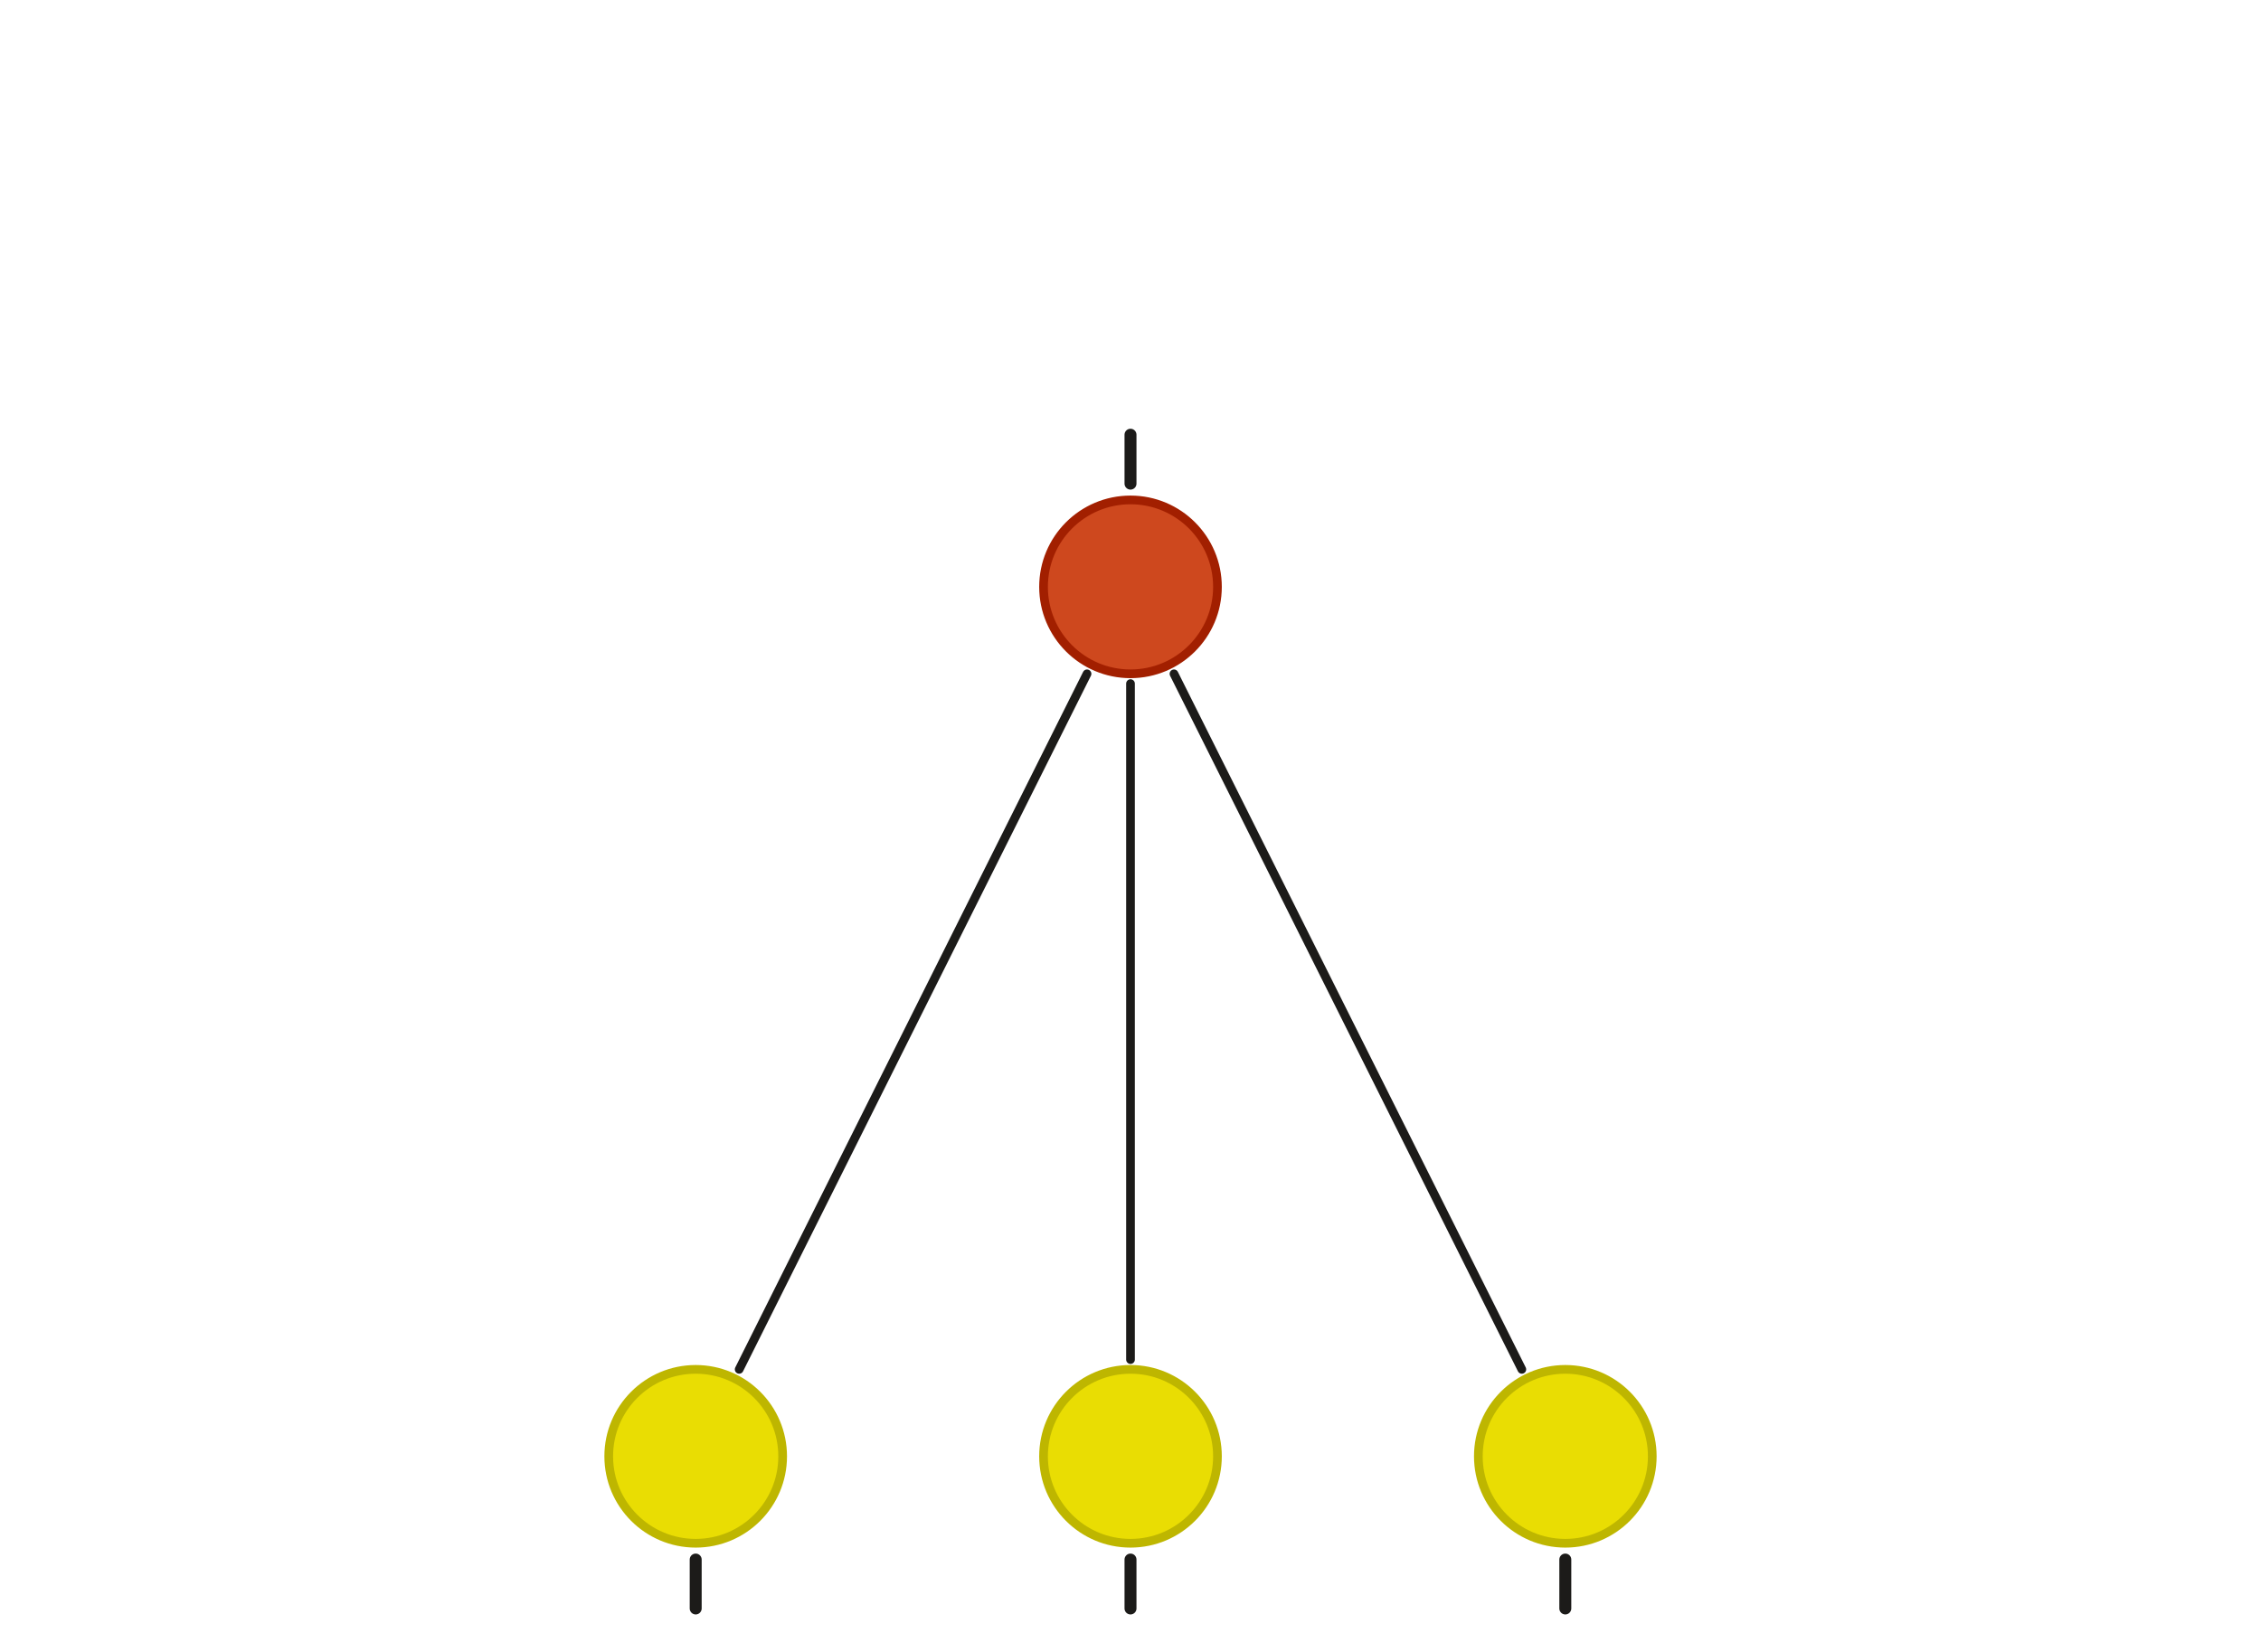
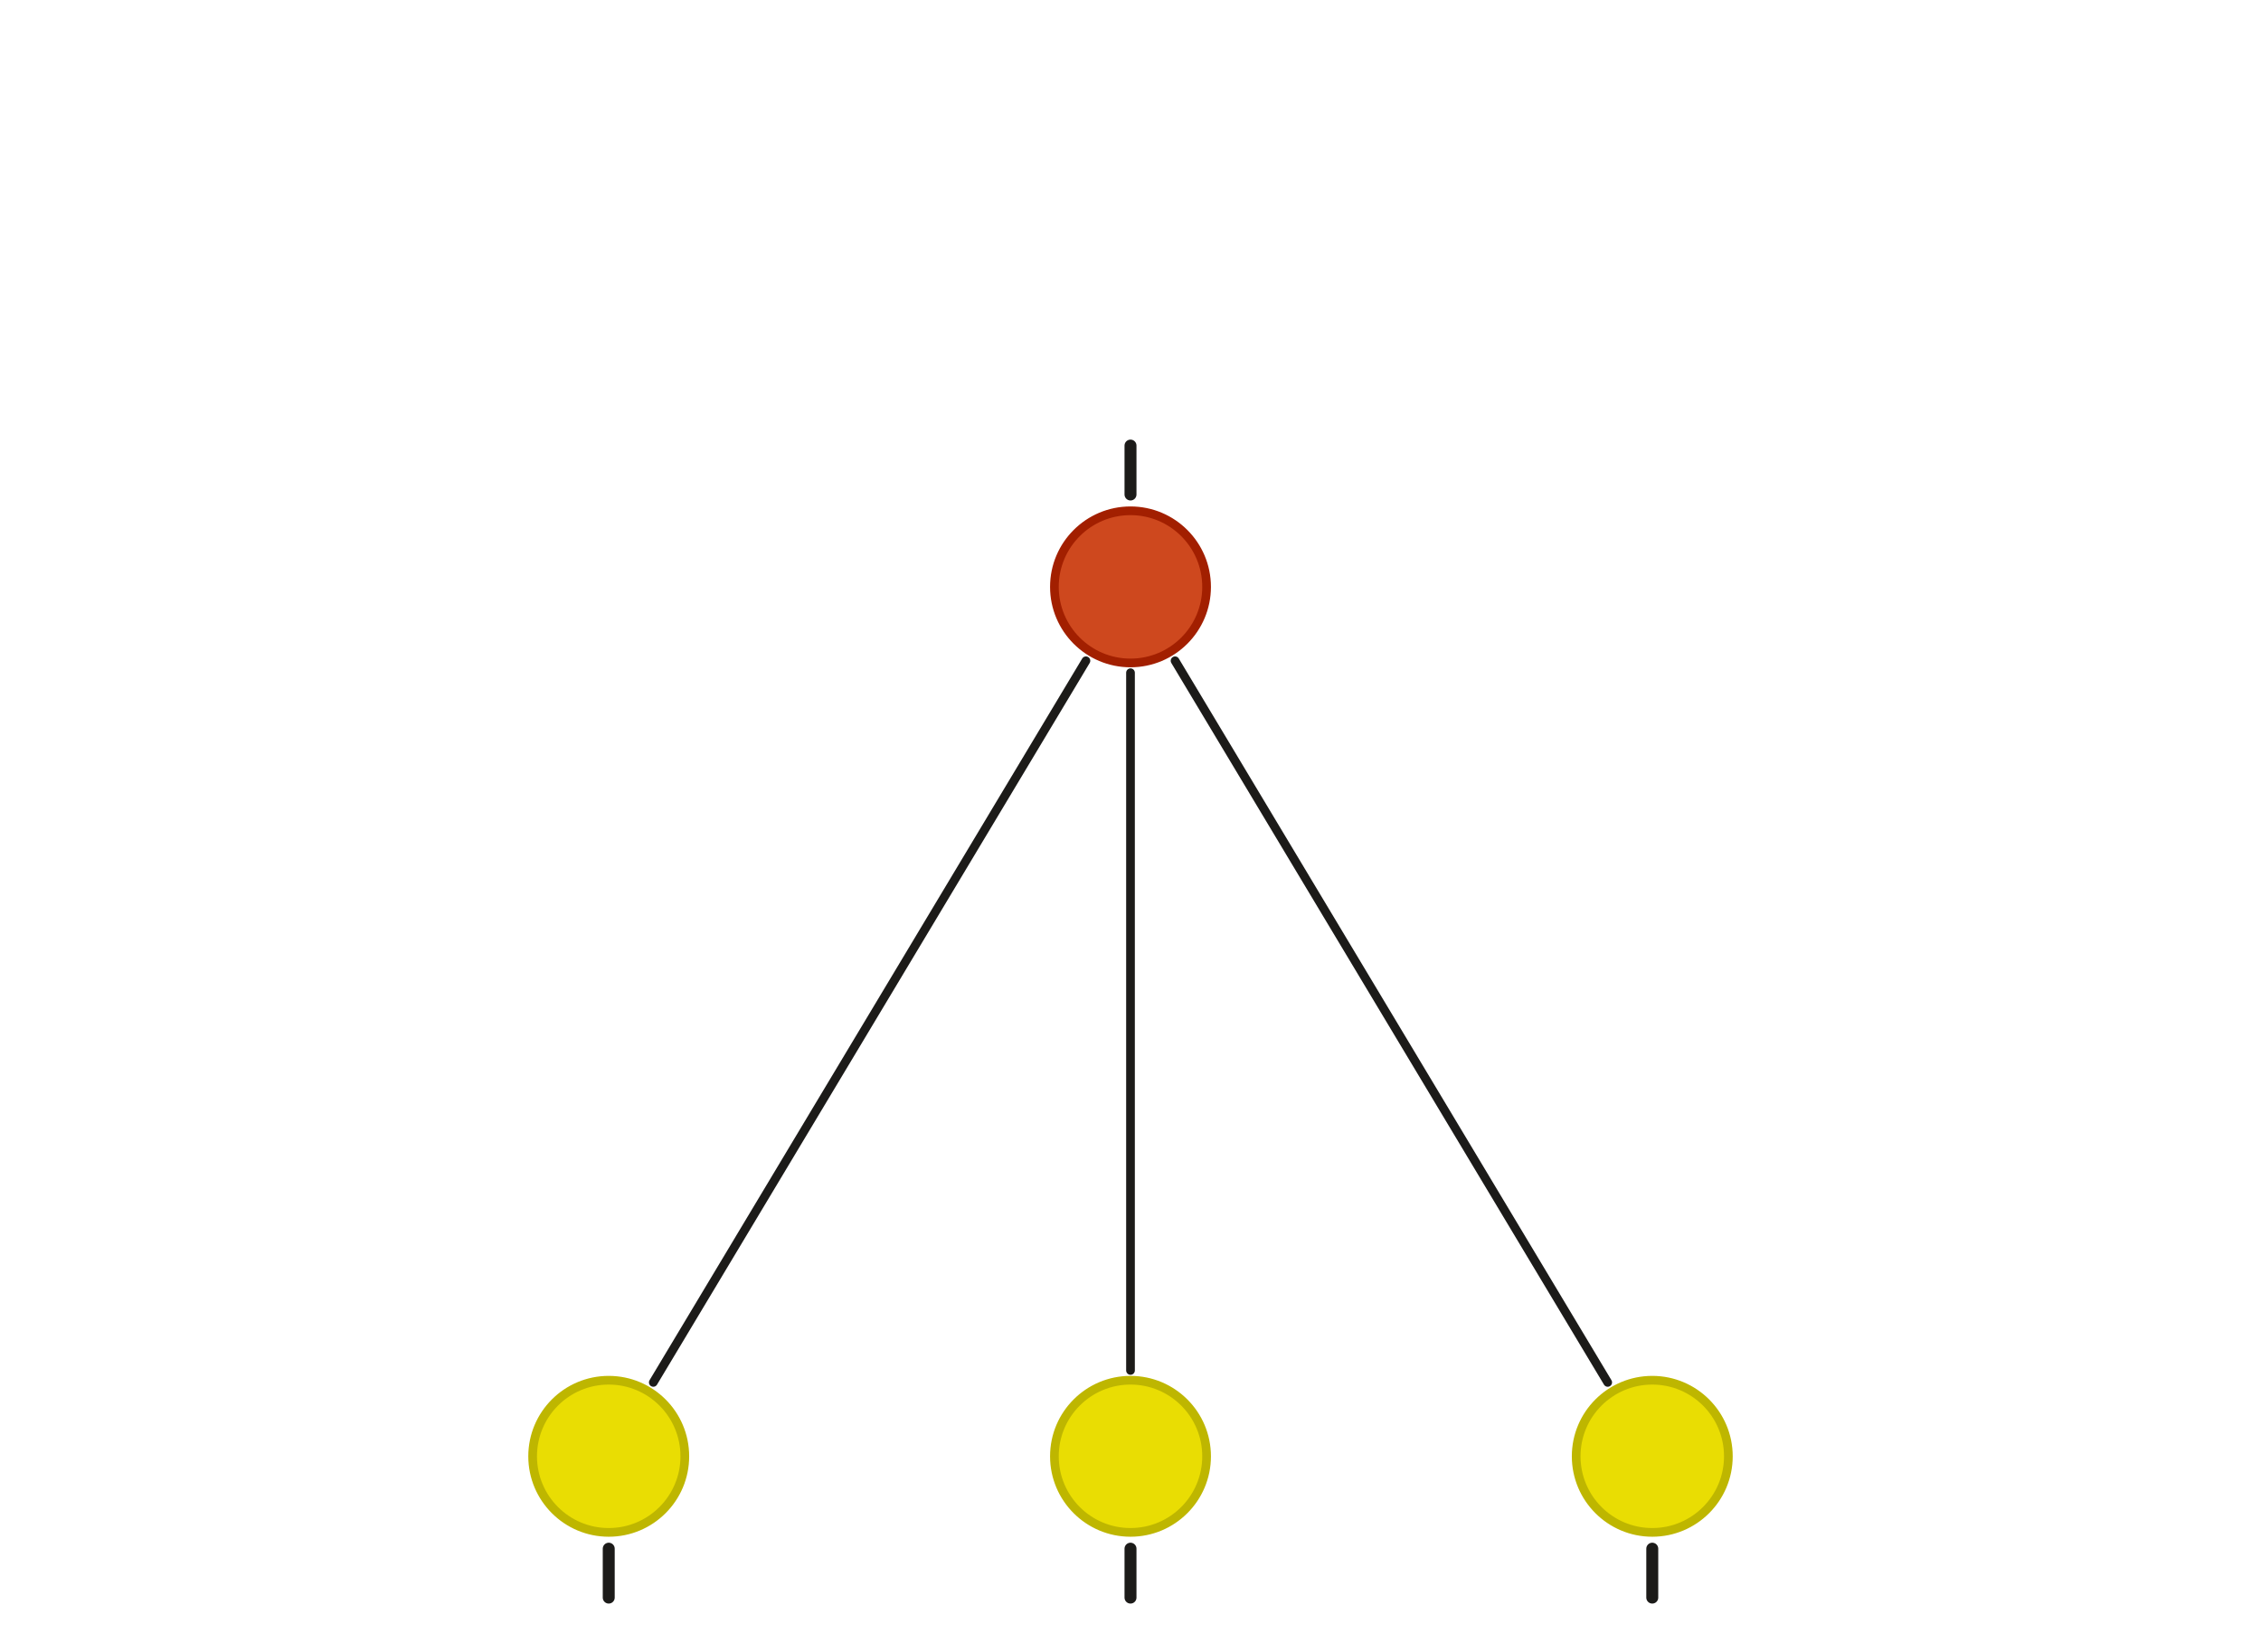
<svg xmlns="http://www.w3.org/2000/svg" viewBox="0 0 208 152" width="416" height="304" role="img">
  <defs>
    <marker id="arr-perceptron" viewBox="0 0 10 10" refX="8" refY="5" markerUnits="userSpaceOnUse" markerWidth="5.4" markerHeight="5.4" orient="auto-start-reverse">
      <path d="M2 1L8 5L2 9" fill="none" stroke="#1C1B19" stroke-width="1.481" stroke-linecap="round" stroke-linejoin="round" />
    </marker>
  </defs>
  <g fill="none" stroke="#1C1B19" stroke-width="0.8" stroke-linecap="round" stroke-linejoin="round">
-     <line x1="68" y1="126" x2="100" y2="62" />
-     <line x1="104" y1="125.1" x2="104" y2="62.9" />
-     <line x1="140" y1="126" x2="108" y2="62" />
+     <line x1="60.1" y1="127.2" x2="99.9" y2="60.8" />
+     <line x1="104" y1="126.1" x2="104" y2="61.9" />
+     <line x1="147.9" y1="127.2" x2="108.1" y2="60.8" />
  </g>
-   <circle cx="64" cy="134" r="8" fill="#E9DD03" stroke="#BEB600" stroke-width="0.8" />
+   <circle cx="56" cy="134" r="7" fill="#E9DD03" stroke="#BEB600" stroke-width="0.8" />
  <g stroke="#1C1B19" stroke-width="1.1" stroke-linecap="round">
-     <line x1="64" y1="143.5" x2="64" y2="148" />
+     <line x1="56" y1="142.5" x2="56" y2="147" />
  </g>
-   <circle cx="104" cy="134" r="8" fill="#E9DD03" stroke="#BEB600" stroke-width="0.8" />
+   <circle cx="104" cy="134" r="7" fill="#E9DD03" stroke="#BEB600" stroke-width="0.8" />
  <g stroke="#1C1B19" stroke-width="1.1" stroke-linecap="round">
-     <line x1="104" y1="143.5" x2="104" y2="148" />
+     <line x1="104" y1="142.5" x2="104" y2="147" />
  </g>
-   <circle cx="144" cy="134" r="8" fill="#E9DD03" stroke="#BEB600" stroke-width="0.8" />
+   <circle cx="152" cy="134" r="7" fill="#E9DD03" stroke="#BEB600" stroke-width="0.8" />
  <g stroke="#1C1B19" stroke-width="1.1" stroke-linecap="round">
-     <line x1="144" y1="143.5" x2="144" y2="148" />
+     <line x1="152" y1="142.5" x2="152" y2="147" />
  </g>
-   <circle cx="104" cy="54" r="8" fill="#CE481E" stroke="#A21F00" stroke-width="0.8" />
+   <circle cx="104" cy="54" r="7" fill="#CE481E" stroke="#A21F00" stroke-width="0.8" />
  <g stroke="#1C1B19" stroke-width="1.1" stroke-linecap="round">
-     <line x1="104" y1="44.5" x2="104" y2="40" />
+     <line x1="104" y1="45.5" x2="104" y2="41" />
  </g>
</svg>
